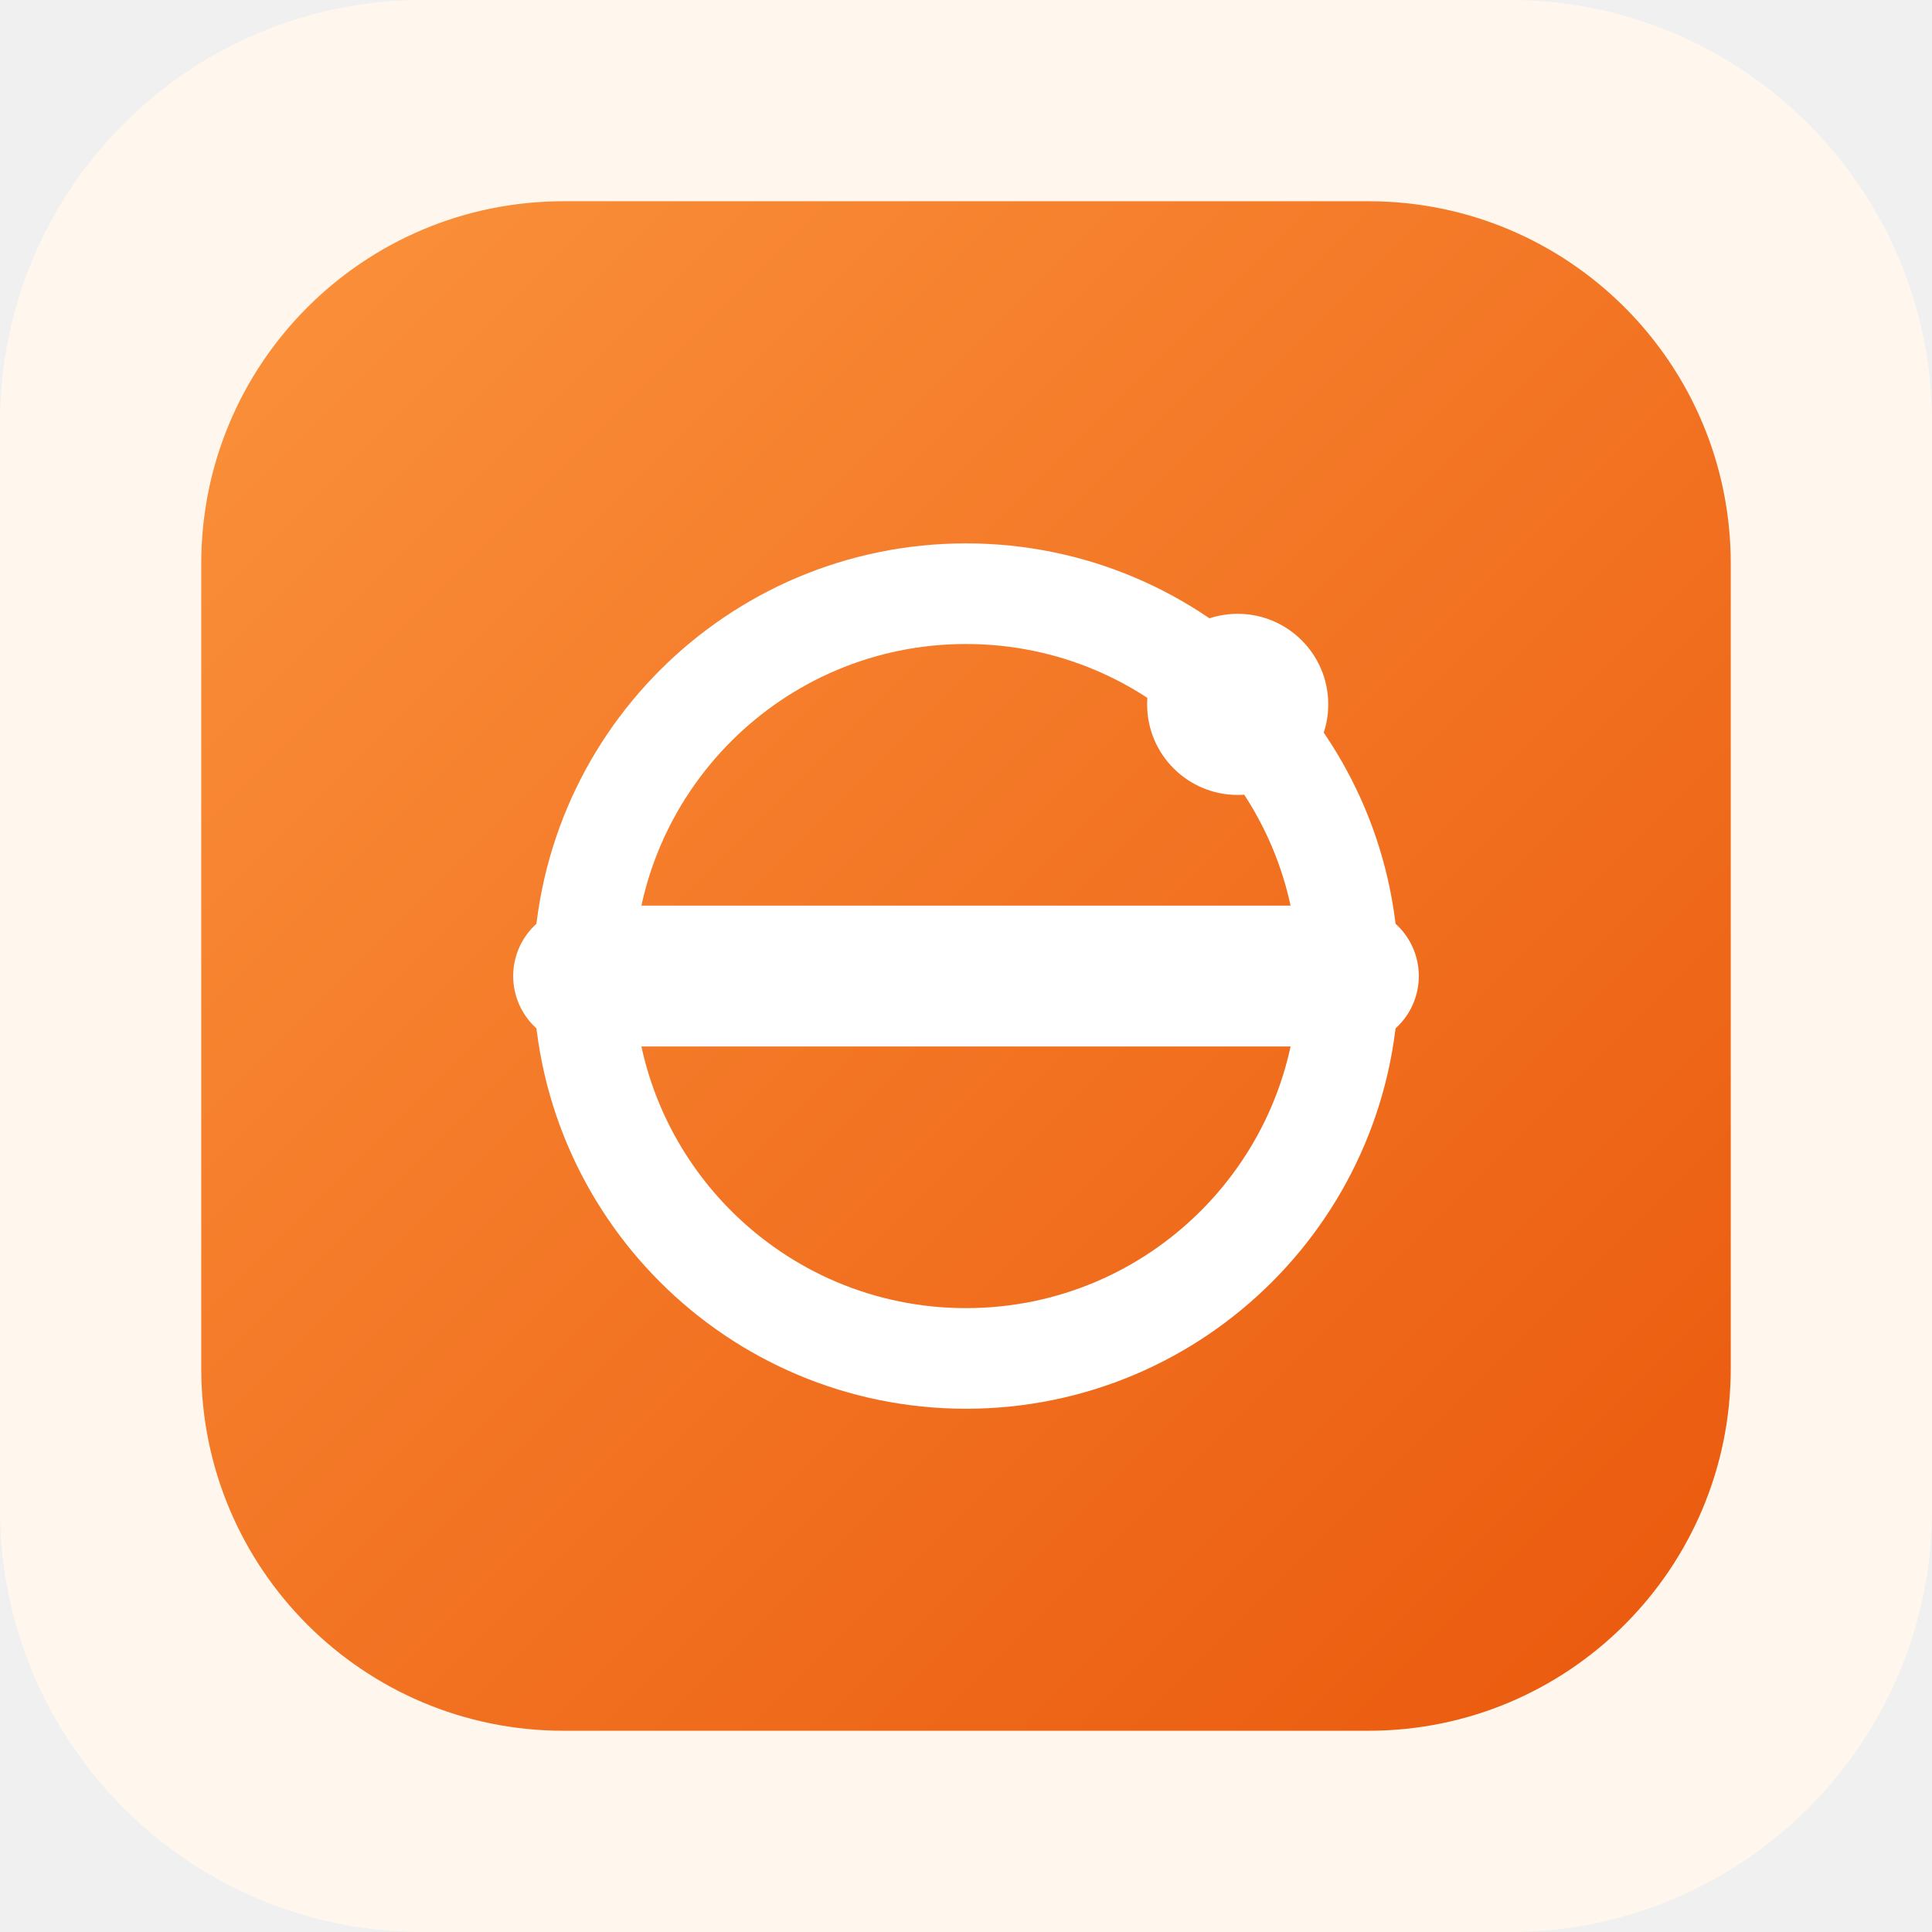
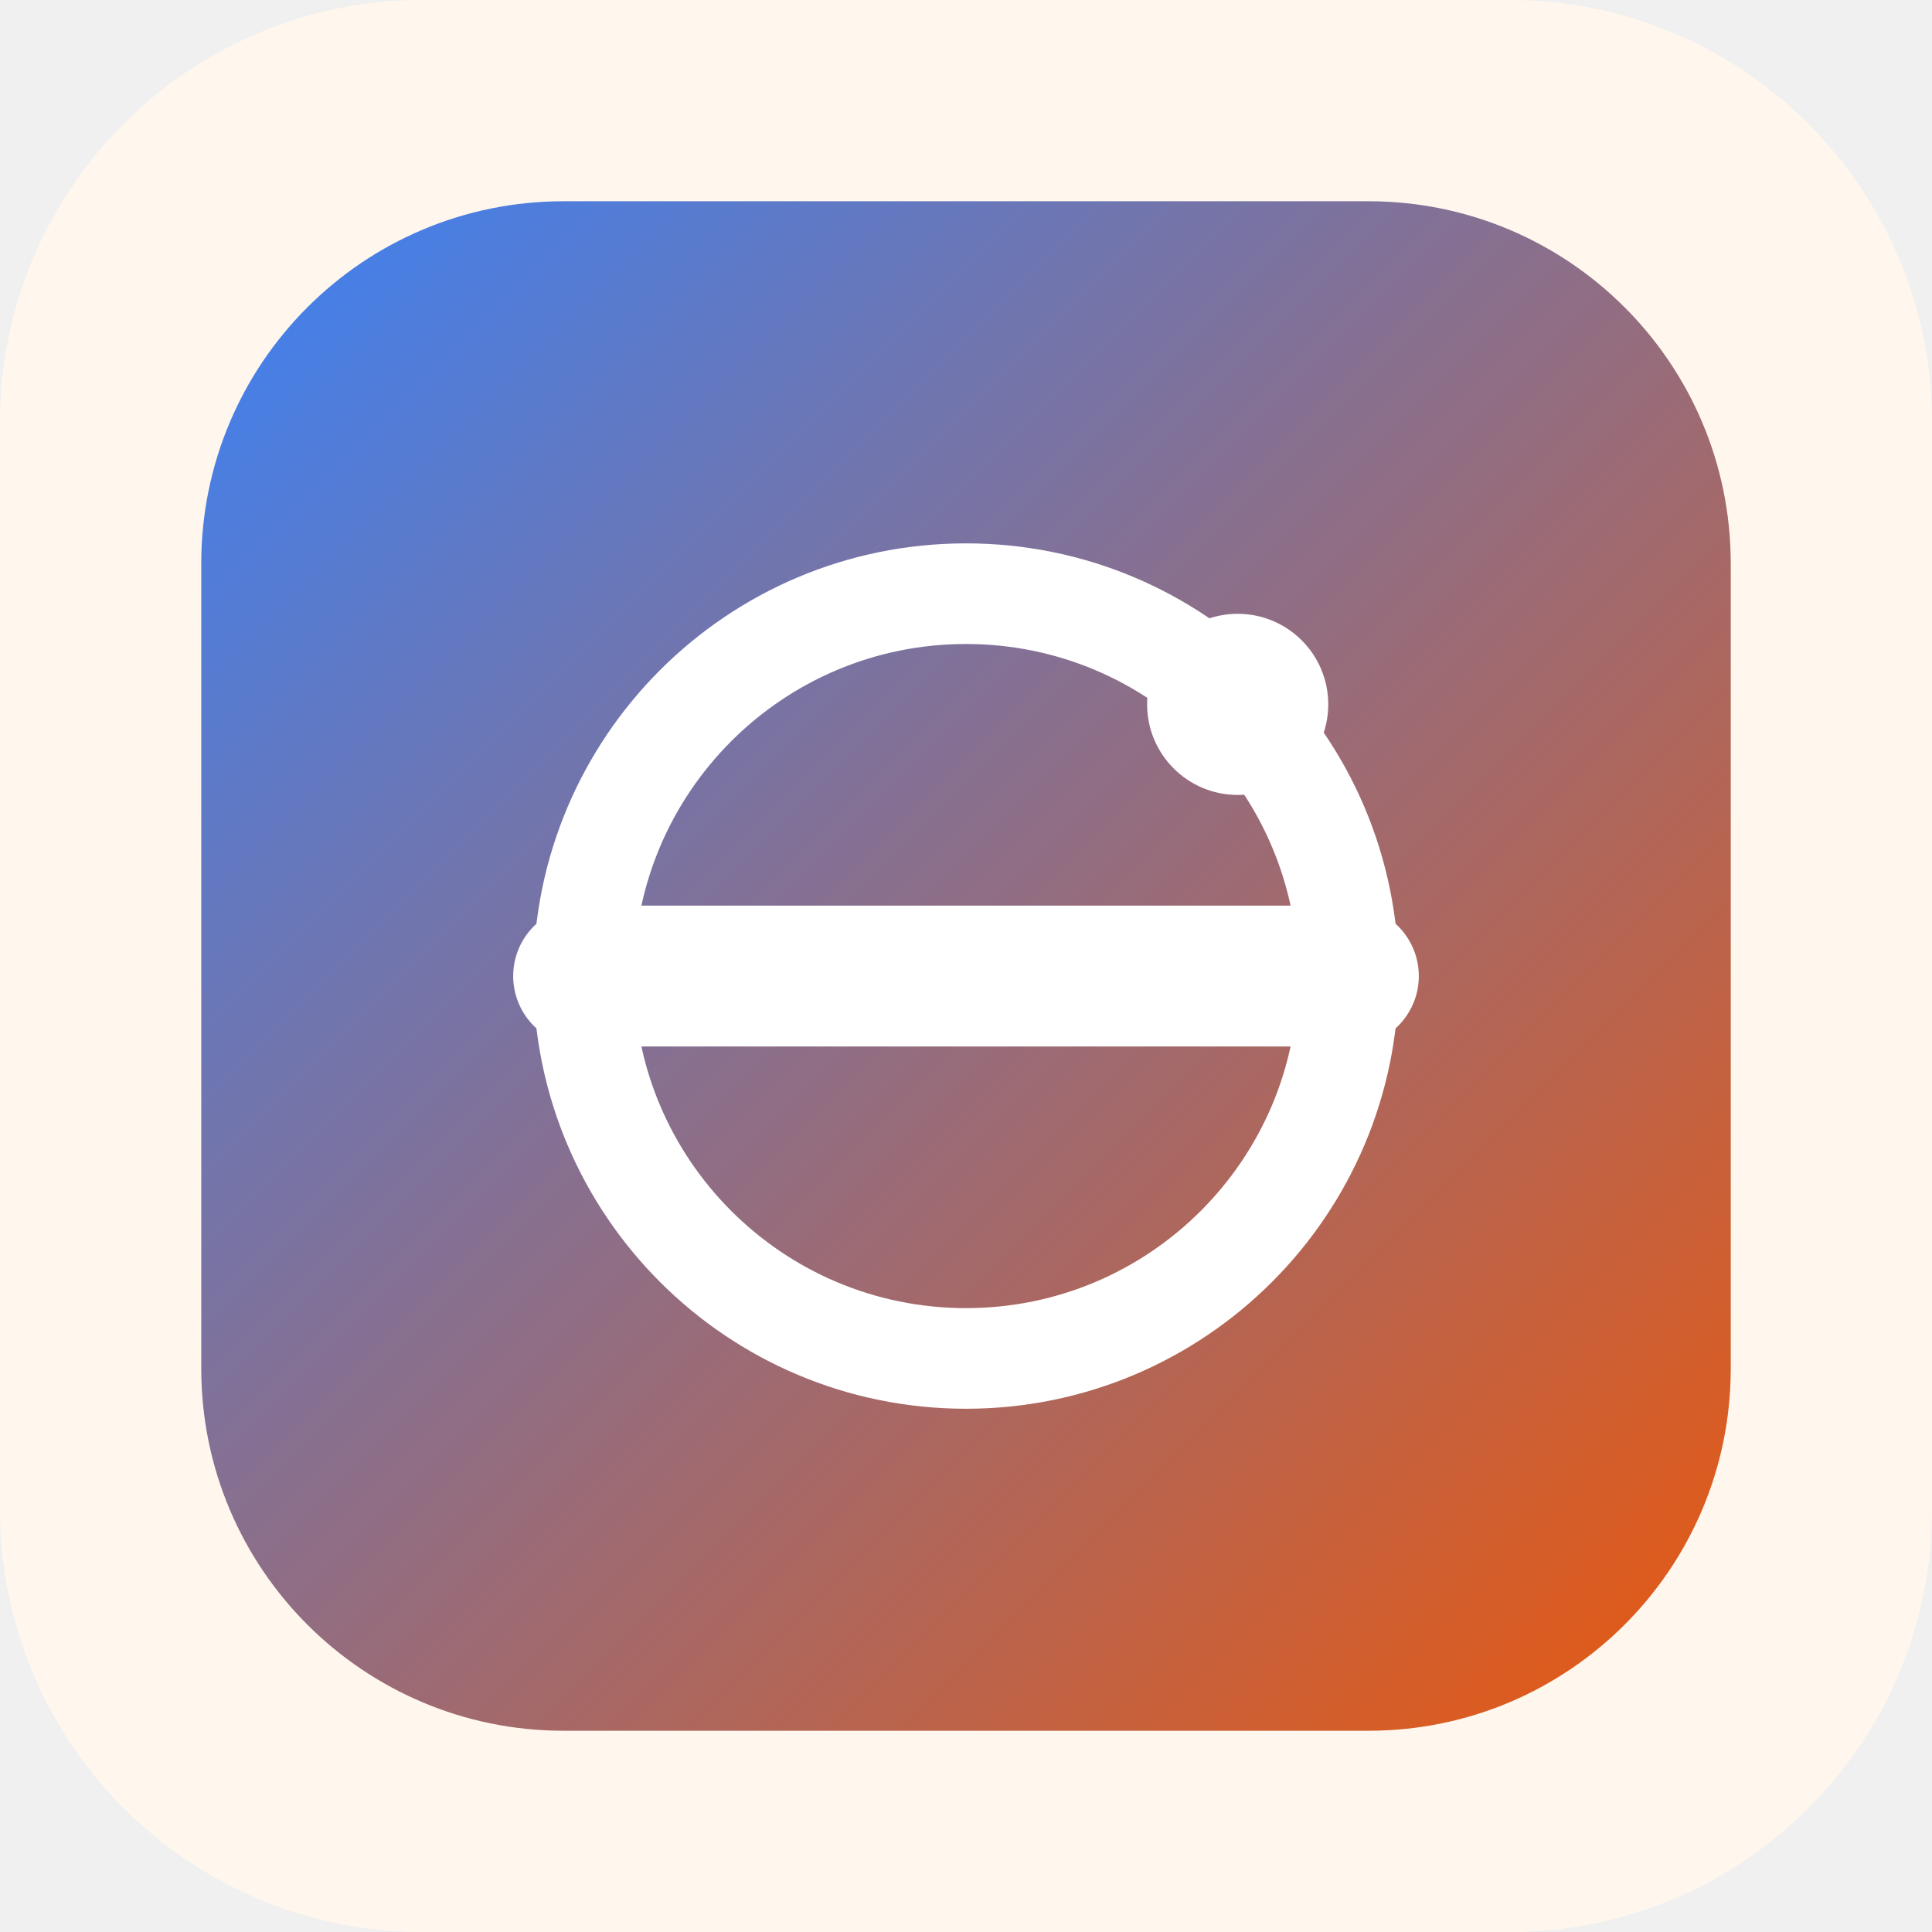
<svg xmlns="http://www.w3.org/2000/svg" viewBox="0 0 192 192">
  <defs>
    <linearGradient id="a" x1="0" x2="1" y1="0" y2="1">
-       <stop offset="0" stop-color="#fb923c" />
+       <stop offset="0" stop-color="#3b82f6" />
      <stop offset="1" stop-color="#ea580c" />
    </linearGradient>
  </defs>
  <rect width="192" height="192" rx="42" fill="#fff7ed" />
  <rect x="20" y="20" width="152" height="152" rx="36" fill="url(#a)" />
  <path d="M58 97h76" stroke="#fff" stroke-width="14" stroke-linecap="round" />
  <circle cx="96" cy="97" r="38" fill="none" stroke="#fff" stroke-width="10" />
  <circle cx="123" cy="70" r="9" fill="#fff" />
</svg>
